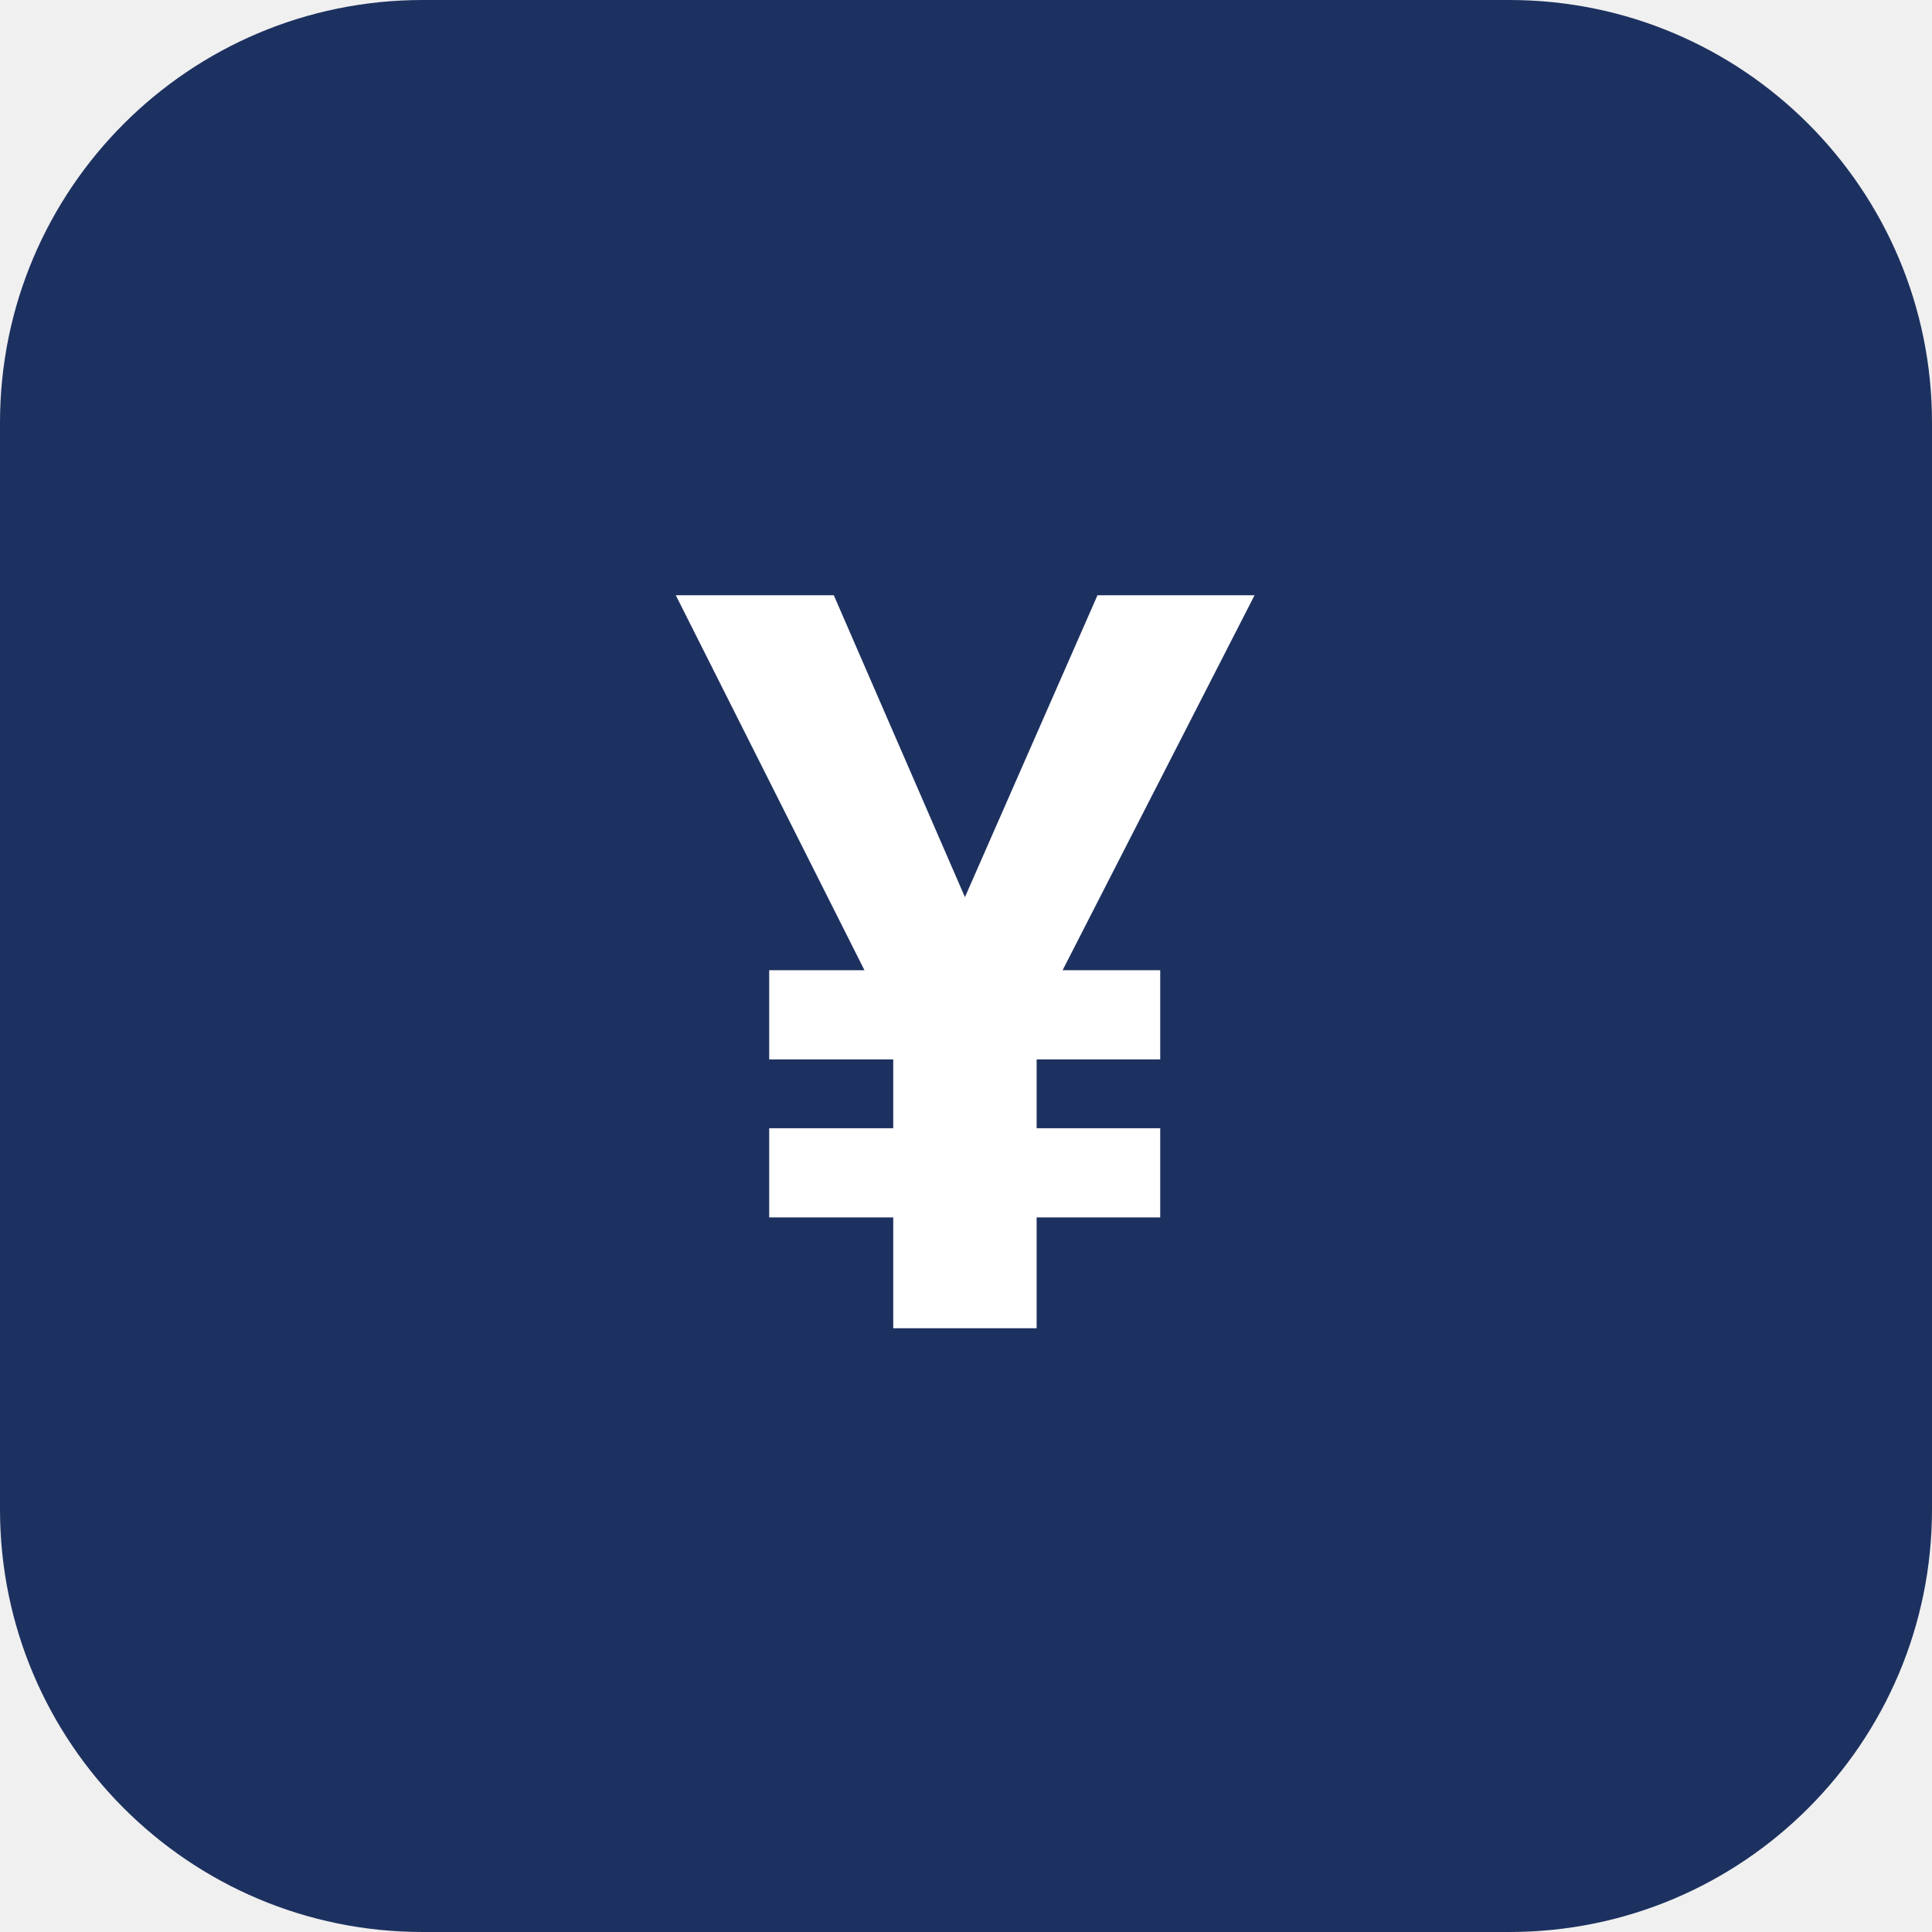
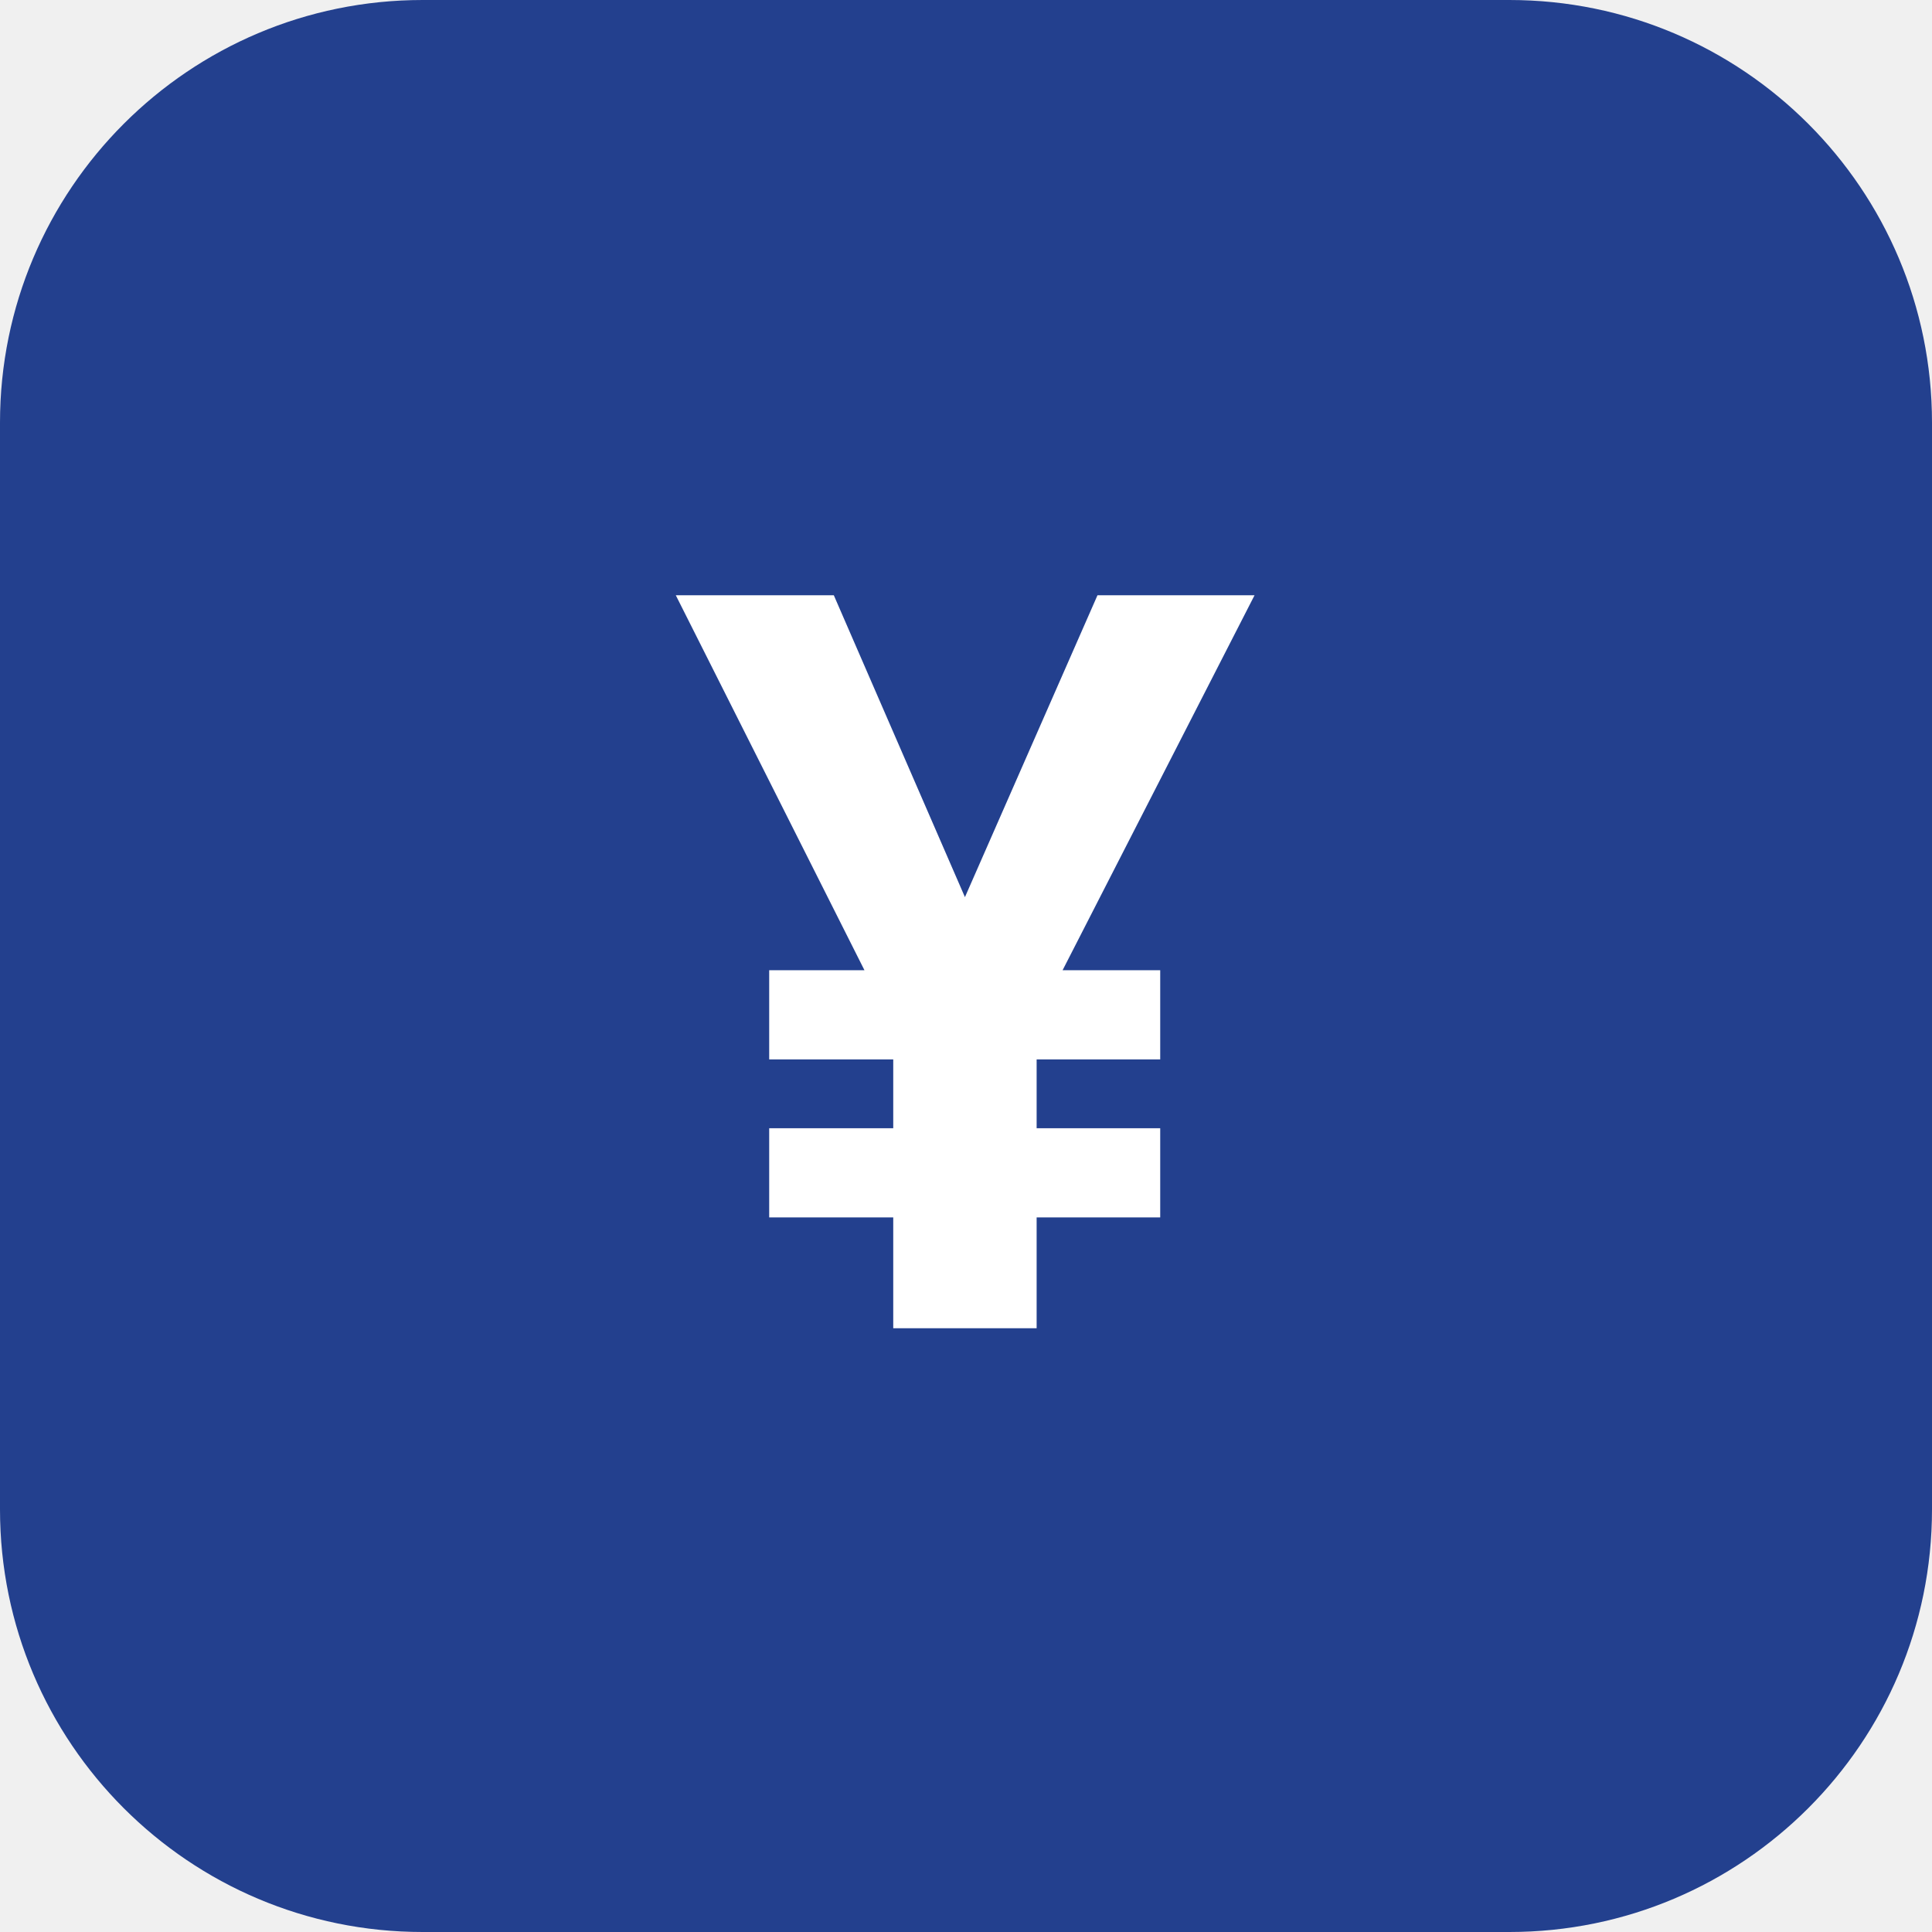
<svg xmlns="http://www.w3.org/2000/svg" viewBox="0 0 64 64">
-   <rect width="64" height="64" rx="14" fill="#1D3160" />
+   <rect width="64" height="64" rx="14" fill="#23408E" />
  <text x="32" y="44" font-size="34" text-anchor="middle" fill="#fff" font-family="sans-serif" font-weight="700">¥</text>
</svg>
